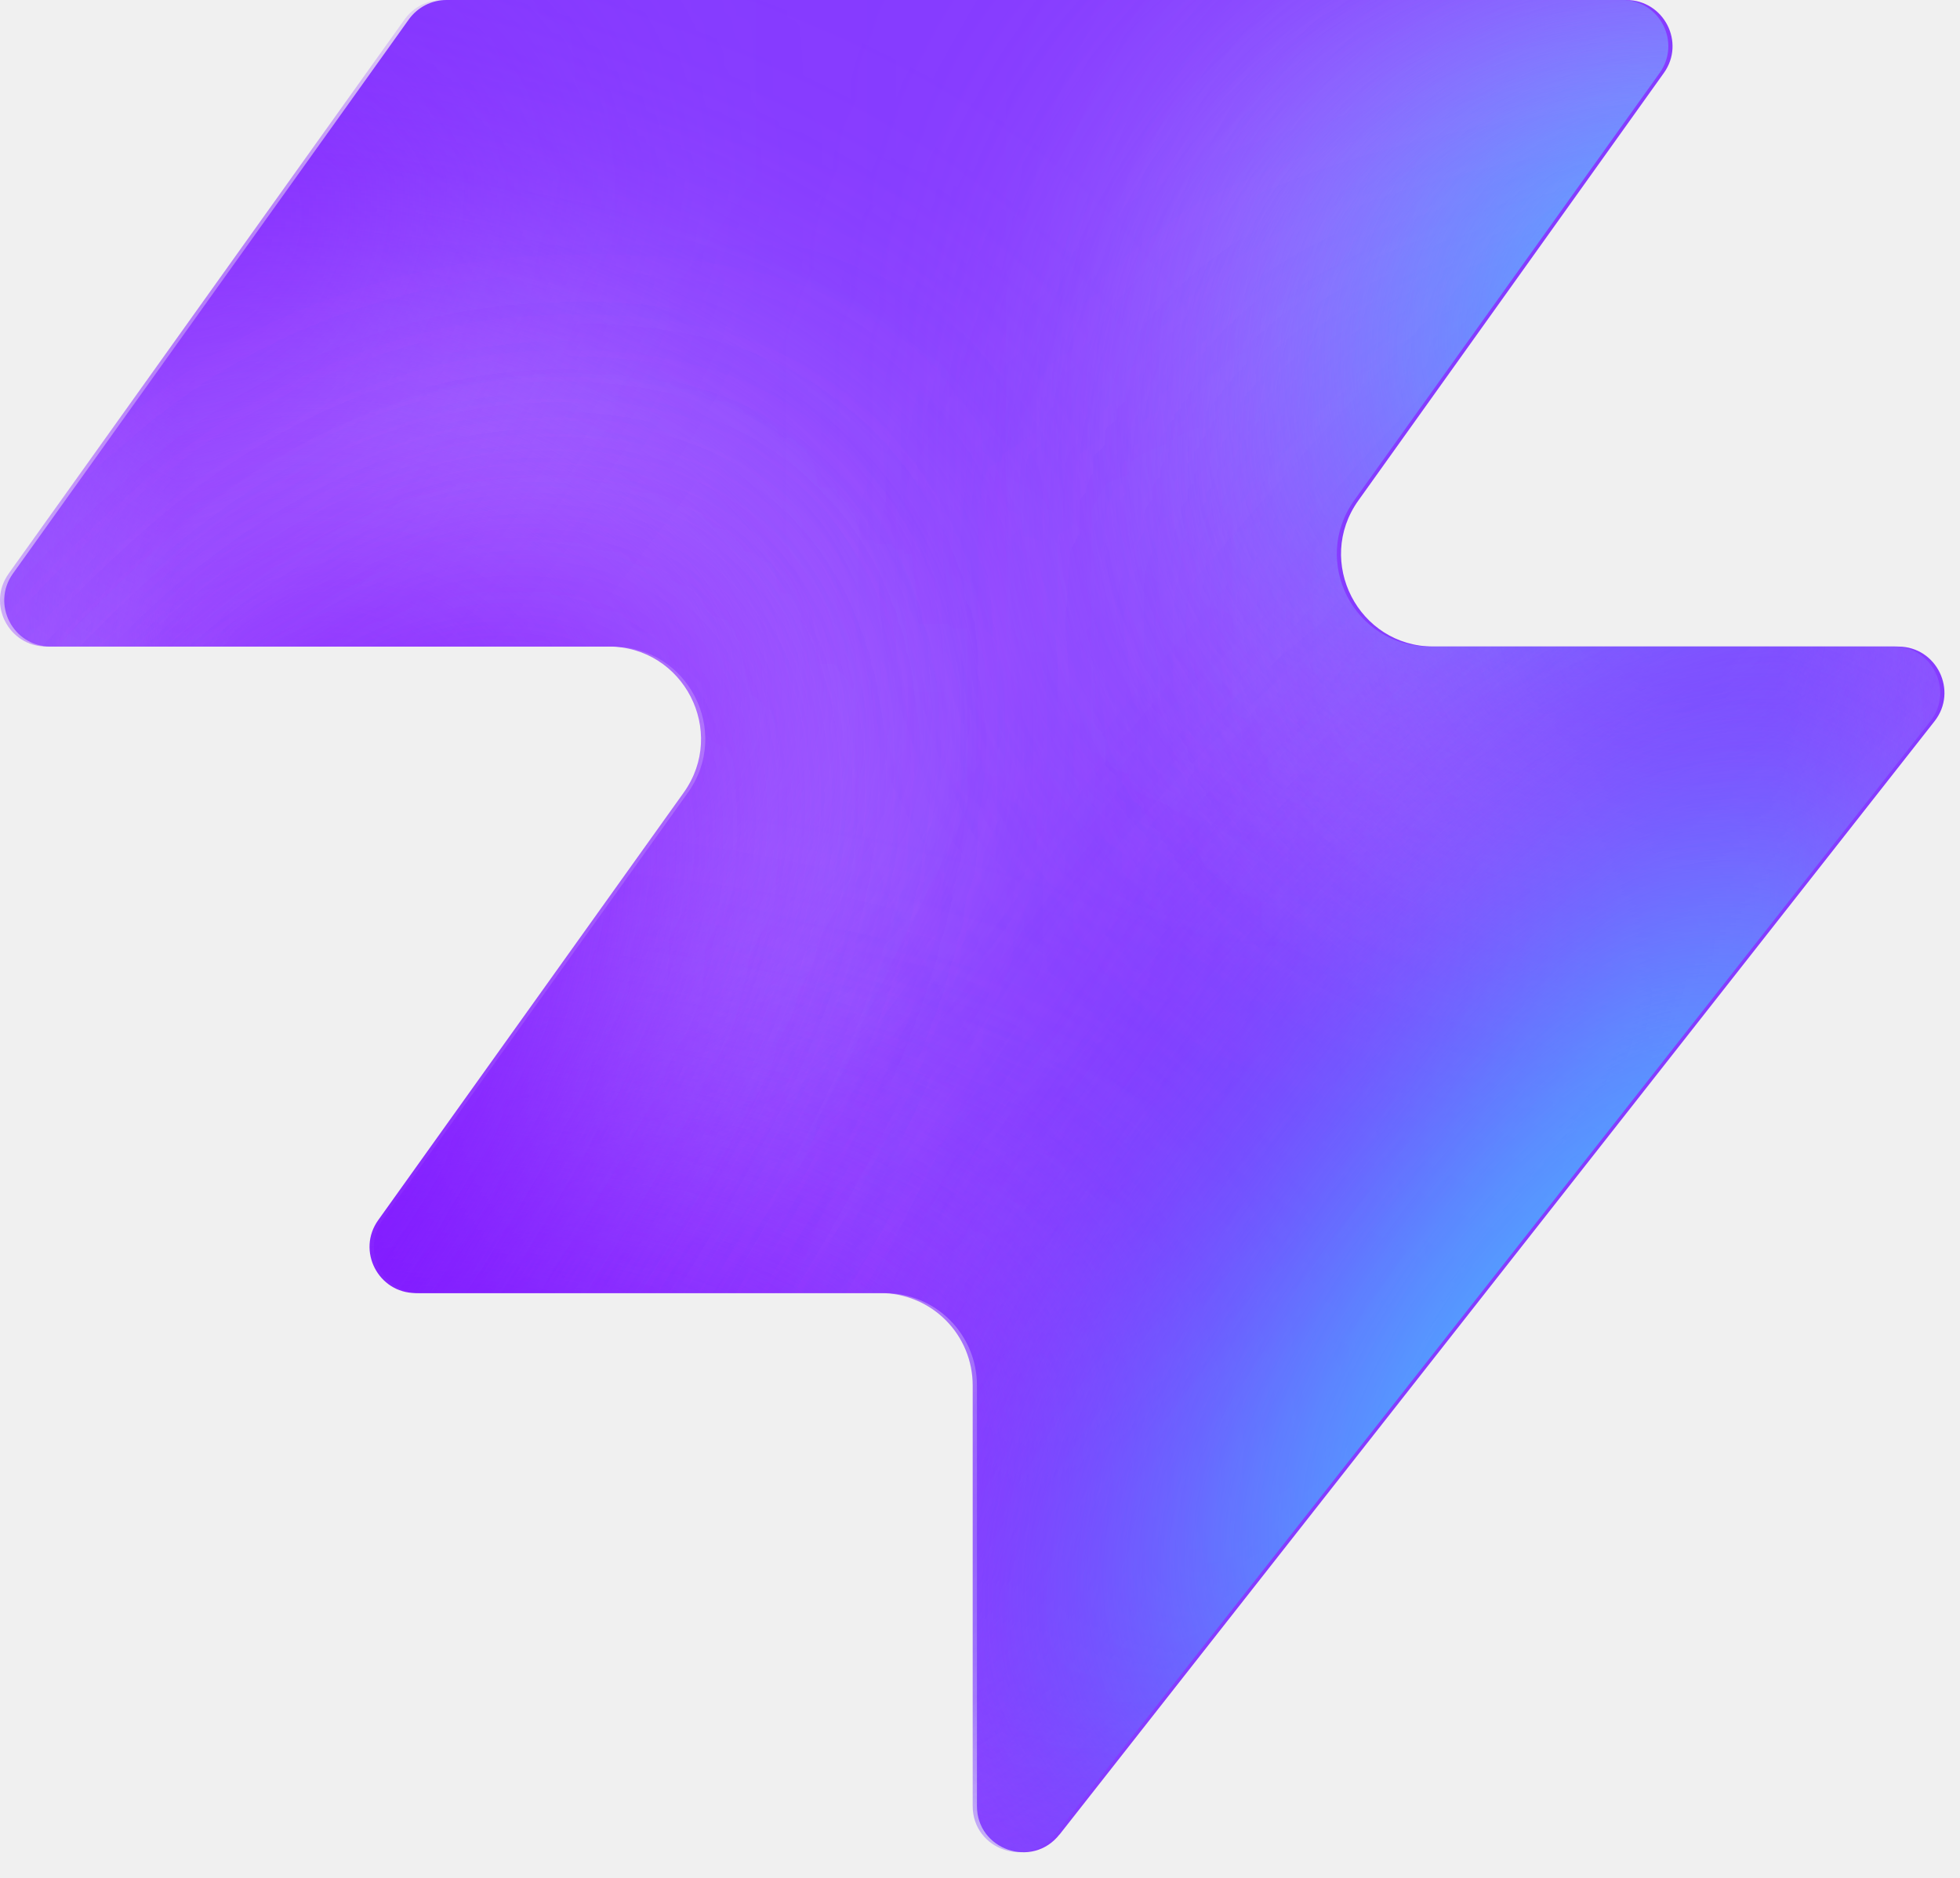
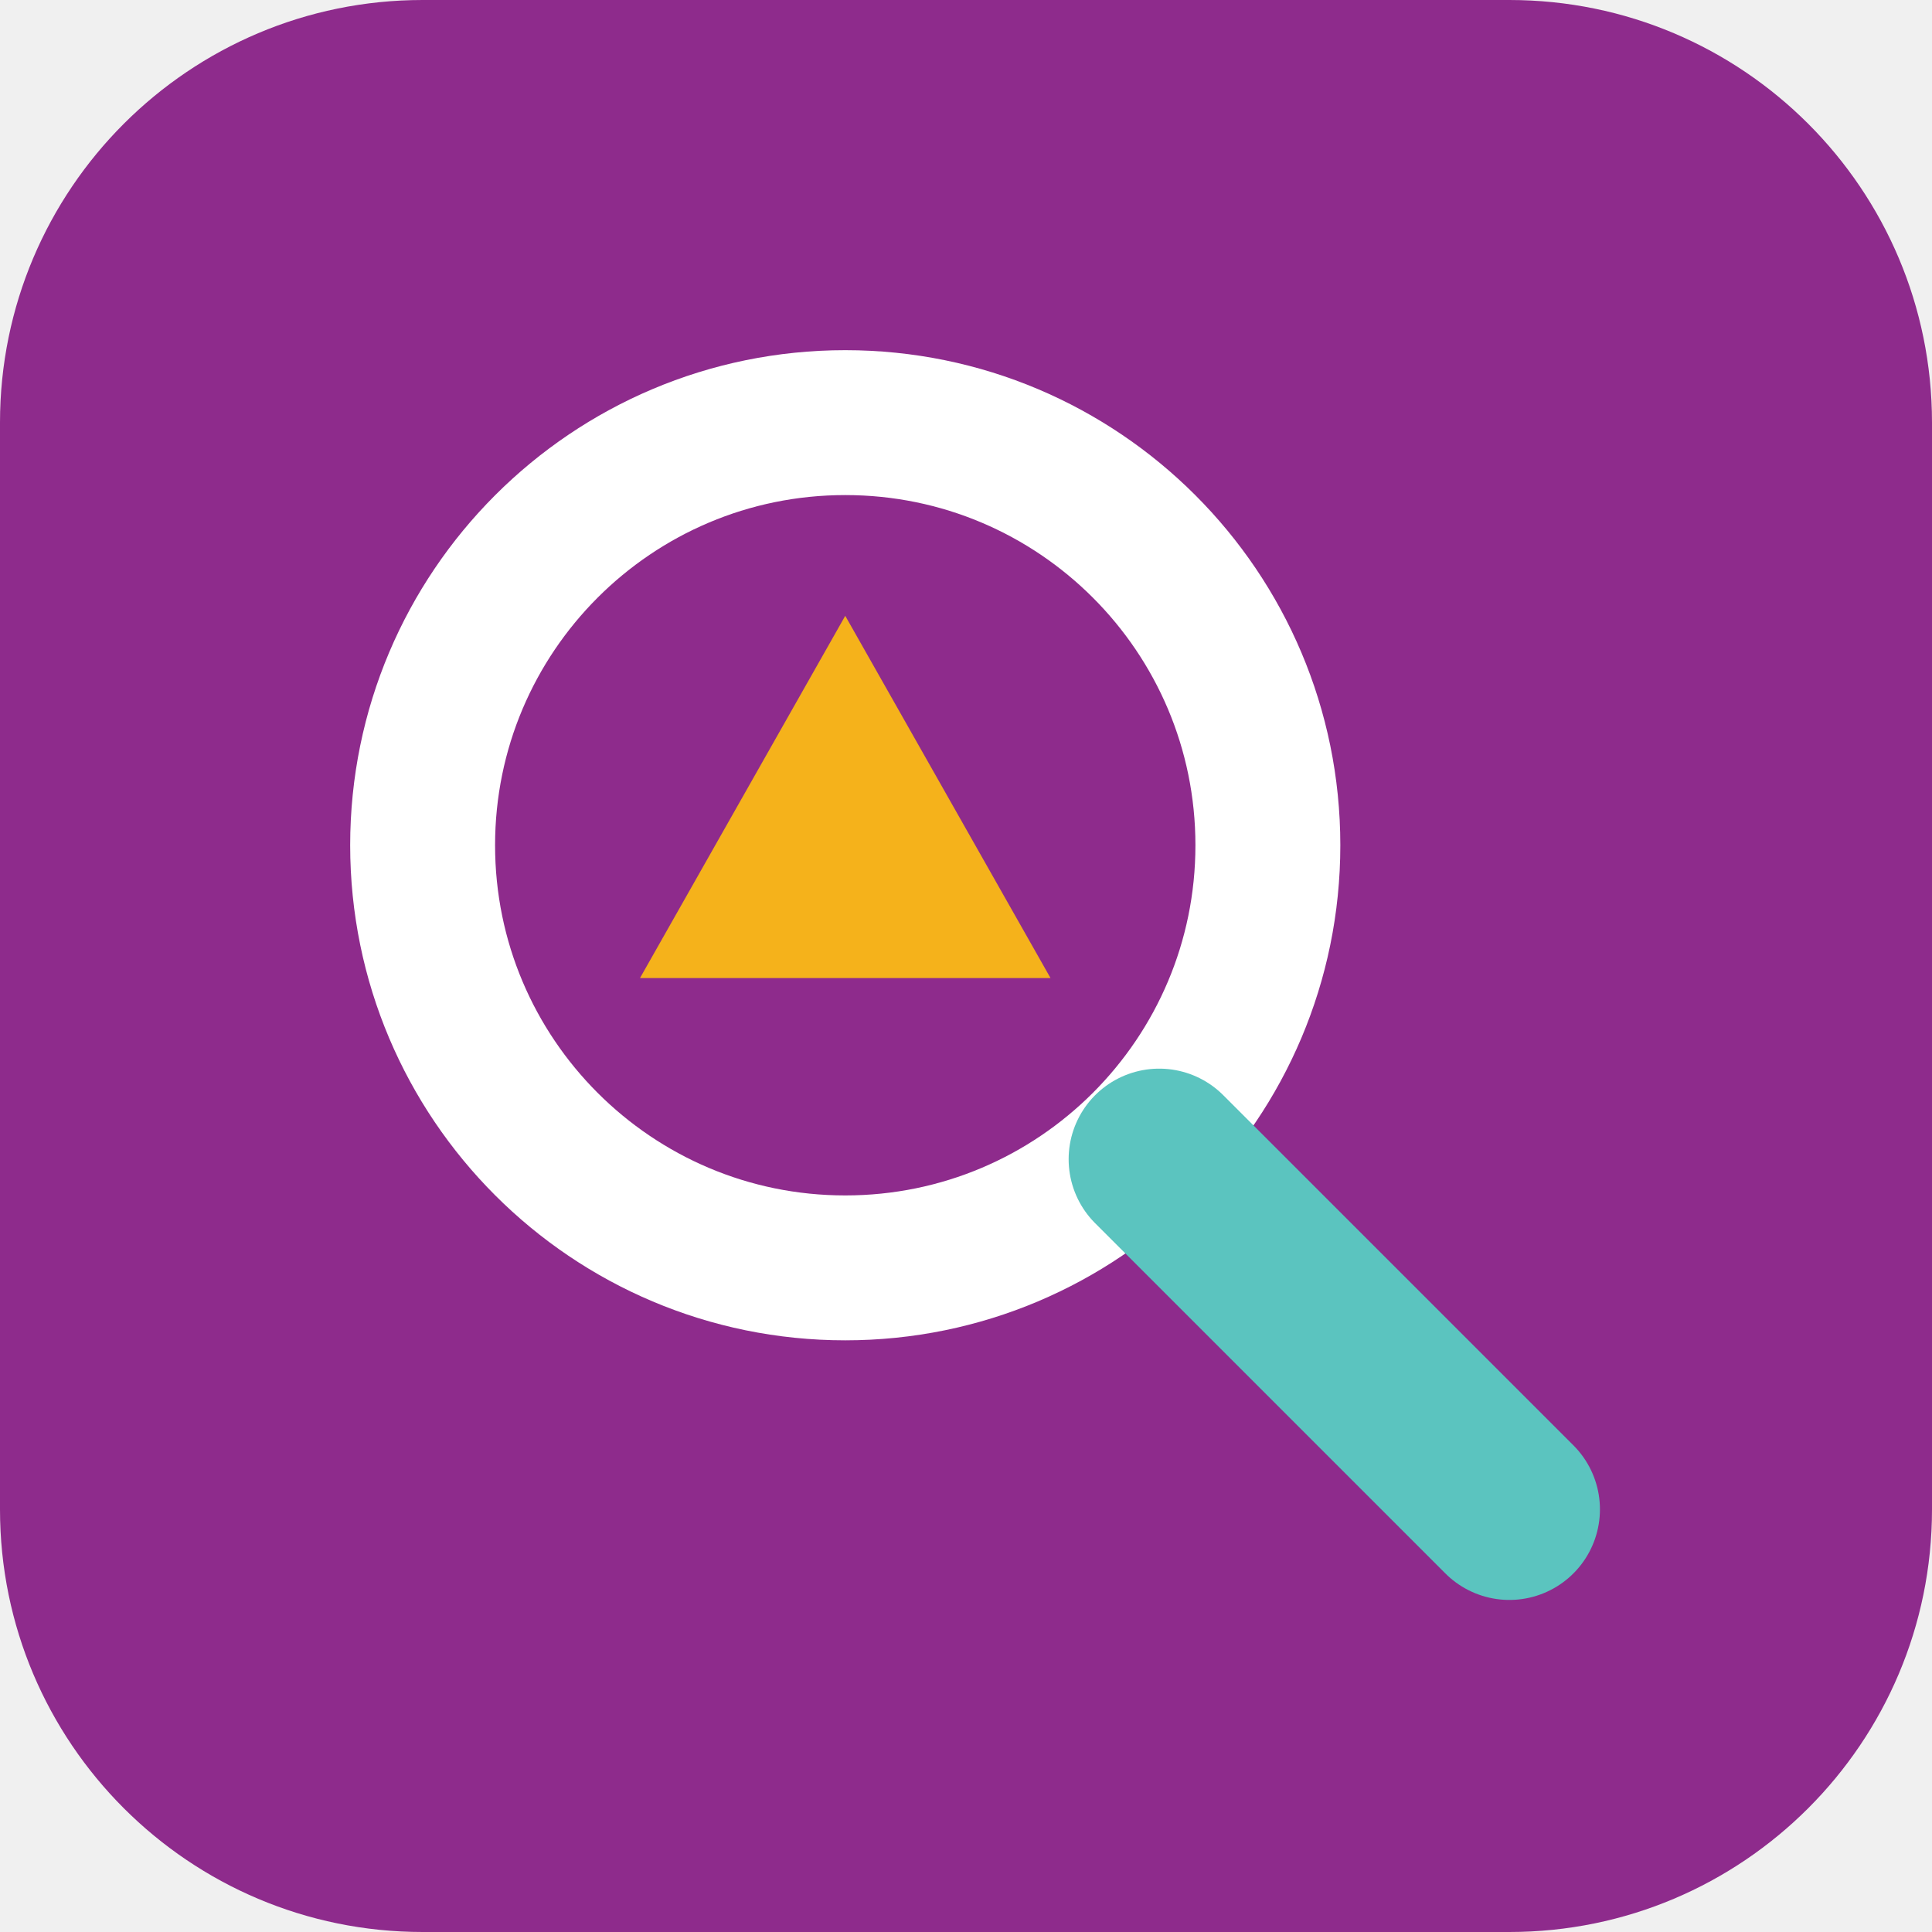
- <svg xmlns="http://www.w3.org/2000/svg" width="48" height="46" fill="none" viewBox="0 0 48 46">
-   <path fill="#863bff" d="M25.946 44.938c-.664.845-2.021.375-2.021-.698V33.937a2.26 2.26 0 0 0-2.262-2.262H10.287c-.92 0-1.456-1.04-.92-1.788l7.48-10.471c1.07-1.497 0-3.578-1.842-3.578H1.237c-.92 0-1.456-1.04-.92-1.788L10.013.474c.214-.297.556-.474.92-.474h28.894c.92 0 1.456 1.04.92 1.788l-7.48 10.471c-1.07 1.498 0 3.579 1.842 3.579h11.377c.943 0 1.473 1.088.89 1.83L25.947 44.94z" style="fill:#863bff;fill:color(display-p3 .525 .23 1);fill-opacity:1" />
-   <mask id="a" width="48" height="46" x="0" y="0" maskUnits="userSpaceOnUse" style="mask-type:alpha">
-     <path fill="#000" d="M25.842 44.938c-.664.844-2.021.375-2.021-.698V33.937a2.26 2.26 0 0 0-2.262-2.262H10.183c-.92 0-1.456-1.04-.92-1.788l7.48-10.471c1.07-1.498 0-3.579-1.842-3.579H1.133c-.92 0-1.456-1.04-.92-1.787L9.91.473c.214-.297.556-.474.92-.474h28.894c.92 0 1.456 1.04.92 1.788l-7.48 10.471c-1.07 1.498 0 3.578 1.842 3.578h11.377c.943 0 1.473 1.088.89 1.832L25.843 44.94z" style="fill:#000;fill-opacity:1" />
-   </mask>
-   <g mask="url(#a)">
-     <g filter="url(#b)">
-       <ellipse cx="5.508" cy="14.704" fill="#ede6ff" rx="5.508" ry="14.704" style="fill:#ede6ff;fill:color(display-p3 .927 .903 1);fill-opacity:1" transform="matrix(.00324 1 1 -.00324 -4.47 31.516)" />
-     </g>
-     <g filter="url(#c)">
-       <ellipse cx="10.399" cy="29.851" fill="#ede6ff" rx="10.399" ry="29.851" style="fill:#ede6ff;fill:color(display-p3 .927 .903 1);fill-opacity:1" transform="matrix(.00324 1 1 -.00324 -39.328 7.883)" />
-     </g>
-     <g filter="url(#d)">
-       <ellipse cx="5.508" cy="30.487" fill="#7e14ff" rx="5.508" ry="30.487" style="fill:#7e14ff;fill:color(display-p3 .492 .077 1);fill-opacity:1" transform="rotate(89.814 -25.913 -14.639)scale(1 -1)" />
-     </g>
-     <g filter="url(#e)">
-       <ellipse cx="5.508" cy="30.599" fill="#7e14ff" rx="5.508" ry="30.599" style="fill:#7e14ff;fill:color(display-p3 .492 .077 1);fill-opacity:1" transform="rotate(89.814 -32.644 -3.334)scale(1 -1)" />
-     </g>
-     <g filter="url(#f)">
-       <ellipse cx="5.508" cy="30.599" fill="#7e14ff" rx="5.508" ry="30.599" style="fill:#7e14ff;fill:color(display-p3 .492 .077 1);fill-opacity:1" transform="matrix(.00324 1 1 -.00324 -34.34 30.47)" />
-     </g>
-     <g filter="url(#g)">
-       <ellipse cx="14.072" cy="22.078" fill="#ede6ff" rx="14.072" ry="22.078" style="fill:#ede6ff;fill:color(display-p3 .927 .903 1);fill-opacity:1" transform="rotate(93.35 24.506 48.493)scale(-1 1)" />
-     </g>
-     <g filter="url(#h)">
-       <ellipse cx="3.47" cy="21.501" fill="#7e14ff" rx="3.47" ry="21.501" style="fill:#7e14ff;fill:color(display-p3 .492 .077 1);fill-opacity:1" transform="rotate(89.009 28.708 47.59)scale(-1 1)" />
-     </g>
-     <g filter="url(#i)">
-       <ellipse cx="3.47" cy="21.501" fill="#7e14ff" rx="3.47" ry="21.501" style="fill:#7e14ff;fill:color(display-p3 .492 .077 1);fill-opacity:1" transform="rotate(89.009 28.708 47.59)scale(-1 1)" />
-     </g>
-     <g filter="url(#j)">
-       <ellipse cx=".387" cy="8.972" fill="#7e14ff" rx="4.407" ry="29.108" style="fill:#7e14ff;fill:color(display-p3 .492 .077 1);fill-opacity:1" transform="rotate(39.51 .387 8.972)" />
-     </g>
-     <g filter="url(#k)">
-       <ellipse cx="47.523" cy="-6.092" fill="#7e14ff" rx="4.407" ry="29.108" style="fill:#7e14ff;fill:color(display-p3 .492 .077 1);fill-opacity:1" transform="rotate(37.892 47.523 -6.092)" />
-     </g>
-     <g filter="url(#l)">
-       <ellipse cx="41.412" cy="6.333" fill="#47bfff" rx="5.971" ry="9.665" style="fill:#47bfff;fill:color(display-p3 .28 .748 1);fill-opacity:1" transform="rotate(37.892 41.412 6.333)" />
-     </g>
-     <g filter="url(#m)">
-       <ellipse cx="-1.879" cy="38.332" fill="#7e14ff" rx="4.407" ry="29.108" style="fill:#7e14ff;fill:color(display-p3 .492 .077 1);fill-opacity:1" transform="rotate(37.892 -1.88 38.332)" />
-     </g>
-     <g filter="url(#n)">
-       <ellipse cx="-1.879" cy="38.332" fill="#7e14ff" rx="4.407" ry="29.108" style="fill:#7e14ff;fill:color(display-p3 .492 .077 1);fill-opacity:1" transform="rotate(37.892 -1.88 38.332)" />
-     </g>
-     <g filter="url(#o)">
-       <ellipse cx="35.651" cy="29.907" fill="#7e14ff" rx="4.407" ry="29.108" style="fill:#7e14ff;fill:color(display-p3 .492 .077 1);fill-opacity:1" transform="rotate(37.892 35.651 29.907)" />
-     </g>
-     <g filter="url(#p)">
-       <ellipse cx="38.418" cy="32.4" fill="#47bfff" rx="5.971" ry="15.297" style="fill:#47bfff;fill:color(display-p3 .28 .748 1);fill-opacity:1" transform="rotate(37.892 38.418 32.4)" />
-     </g>
-   </g>
-   <defs>
-     <filter id="b" width="60.045" height="41.654" x="-19.77" y="16.149" color-interpolation-filters="sRGB" filterUnits="userSpaceOnUse">
-       <feFlood flood-opacity="0" result="BackgroundImageFix" />
-       <feBlend in="SourceGraphic" in2="BackgroundImageFix" result="shape" />
-       <feGaussianBlur result="effect1_foregroundBlur_2002_17158" stdDeviation="7.659" />
-     </filter>
-     <filter id="c" width="90.34" height="51.437" x="-54.613" y="-7.533" color-interpolation-filters="sRGB" filterUnits="userSpaceOnUse">
-       <feFlood flood-opacity="0" result="BackgroundImageFix" />
-       <feBlend in="SourceGraphic" in2="BackgroundImageFix" result="shape" />
-       <feGaussianBlur result="effect1_foregroundBlur_2002_17158" stdDeviation="7.659" />
-     </filter>
-     <filter id="d" width="79.355" height="29.4" x="-49.64" y="2.03" color-interpolation-filters="sRGB" filterUnits="userSpaceOnUse">
-       <feFlood flood-opacity="0" result="BackgroundImageFix" />
-       <feBlend in="SourceGraphic" in2="BackgroundImageFix" result="shape" />
-       <feGaussianBlur result="effect1_foregroundBlur_2002_17158" stdDeviation="4.596" />
-     </filter>
-     <filter id="e" width="79.579" height="29.4" x="-45.045" y="20.029" color-interpolation-filters="sRGB" filterUnits="userSpaceOnUse">
-       <feFlood flood-opacity="0" result="BackgroundImageFix" />
-       <feBlend in="SourceGraphic" in2="BackgroundImageFix" result="shape" />
-       <feGaussianBlur result="effect1_foregroundBlur_2002_17158" stdDeviation="4.596" />
-     </filter>
-     <filter id="f" width="79.579" height="29.4" x="-43.513" y="21.178" color-interpolation-filters="sRGB" filterUnits="userSpaceOnUse">
-       <feFlood flood-opacity="0" result="BackgroundImageFix" />
-       <feBlend in="SourceGraphic" in2="BackgroundImageFix" result="shape" />
-       <feGaussianBlur result="effect1_foregroundBlur_2002_17158" stdDeviation="4.596" />
-     </filter>
-     <filter id="g" width="74.749" height="58.852" x="15.756" y="-17.901" color-interpolation-filters="sRGB" filterUnits="userSpaceOnUse">
-       <feFlood flood-opacity="0" result="BackgroundImageFix" />
-       <feBlend in="SourceGraphic" in2="BackgroundImageFix" result="shape" />
-       <feGaussianBlur result="effect1_foregroundBlur_2002_17158" stdDeviation="7.659" />
-     </filter>
-     <filter id="h" width="61.377" height="25.362" x="23.548" y="2.284" color-interpolation-filters="sRGB" filterUnits="userSpaceOnUse">
-       <feFlood flood-opacity="0" result="BackgroundImageFix" />
-       <feBlend in="SourceGraphic" in2="BackgroundImageFix" result="shape" />
-       <feGaussianBlur result="effect1_foregroundBlur_2002_17158" stdDeviation="4.596" />
-     </filter>
-     <filter id="i" width="61.377" height="25.362" x="23.548" y="2.284" color-interpolation-filters="sRGB" filterUnits="userSpaceOnUse">
-       <feFlood flood-opacity="0" result="BackgroundImageFix" />
-       <feBlend in="SourceGraphic" in2="BackgroundImageFix" result="shape" />
-       <feGaussianBlur result="effect1_foregroundBlur_2002_17158" stdDeviation="4.596" />
-     </filter>
-     <filter id="j" width="56.045" height="63.649" x="-27.636" y="-22.853" color-interpolation-filters="sRGB" filterUnits="userSpaceOnUse">
-       <feFlood flood-opacity="0" result="BackgroundImageFix" />
-       <feBlend in="SourceGraphic" in2="BackgroundImageFix" result="shape" />
-       <feGaussianBlur result="effect1_foregroundBlur_2002_17158" stdDeviation="4.596" />
-     </filter>
-     <filter id="k" width="54.814" height="64.646" x="20.116" y="-38.415" color-interpolation-filters="sRGB" filterUnits="userSpaceOnUse">
-       <feFlood flood-opacity="0" result="BackgroundImageFix" />
-       <feBlend in="SourceGraphic" in2="BackgroundImageFix" result="shape" />
-       <feGaussianBlur result="effect1_foregroundBlur_2002_17158" stdDeviation="4.596" />
-     </filter>
-     <filter id="l" width="33.541" height="35.313" x="24.641" y="-11.323" color-interpolation-filters="sRGB" filterUnits="userSpaceOnUse">
-       <feFlood flood-opacity="0" result="BackgroundImageFix" />
-       <feBlend in="SourceGraphic" in2="BackgroundImageFix" result="shape" />
-       <feGaussianBlur result="effect1_foregroundBlur_2002_17158" stdDeviation="4.596" />
-     </filter>
-     <filter id="m" width="54.814" height="64.646" x="-29.286" y="6.009" color-interpolation-filters="sRGB" filterUnits="userSpaceOnUse">
-       <feFlood flood-opacity="0" result="BackgroundImageFix" />
-       <feBlend in="SourceGraphic" in2="BackgroundImageFix" result="shape" />
-       <feGaussianBlur result="effect1_foregroundBlur_2002_17158" stdDeviation="4.596" />
-     </filter>
-     <filter id="n" width="54.814" height="64.646" x="-29.286" y="6.009" color-interpolation-filters="sRGB" filterUnits="userSpaceOnUse">
-       <feFlood flood-opacity="0" result="BackgroundImageFix" />
-       <feBlend in="SourceGraphic" in2="BackgroundImageFix" result="shape" />
-       <feGaussianBlur result="effect1_foregroundBlur_2002_17158" stdDeviation="4.596" />
-     </filter>
-     <filter id="o" width="54.814" height="64.646" x="8.244" y="-2.416" color-interpolation-filters="sRGB" filterUnits="userSpaceOnUse">
-       <feFlood flood-opacity="0" result="BackgroundImageFix" />
-       <feBlend in="SourceGraphic" in2="BackgroundImageFix" result="shape" />
-       <feGaussianBlur result="effect1_foregroundBlur_2002_17158" stdDeviation="4.596" />
-     </filter>
-     <filter id="p" width="39.409" height="43.623" x="18.713" y="10.588" color-interpolation-filters="sRGB" filterUnits="userSpaceOnUse">
-       <feFlood flood-opacity="0" result="BackgroundImageFix" />
-       <feBlend in="SourceGraphic" in2="BackgroundImageFix" result="shape" />
-       <feGaussianBlur result="effect1_foregroundBlur_2002_17158" stdDeviation="4.596" />
-     </filter>
-   </defs>
+ <svg xmlns="http://www.w3.org/2000/svg" width="32" height="32" viewBox="0 0 32 32" fill="none">
+   <rect width="32" height="32" rx="7" fill="#8e2b8c" />
+   <circle cx="14" cy="14" r="7" stroke="#fff" stroke-width="2.4" />
+   <path d="M19.2 19.2 25 25" stroke="#5bc4bf" stroke-width="3" stroke-linecap="round" />
+   <path d="M14 10.2l3.4 6H10.6z" fill="#f5b21b" />
</svg>
